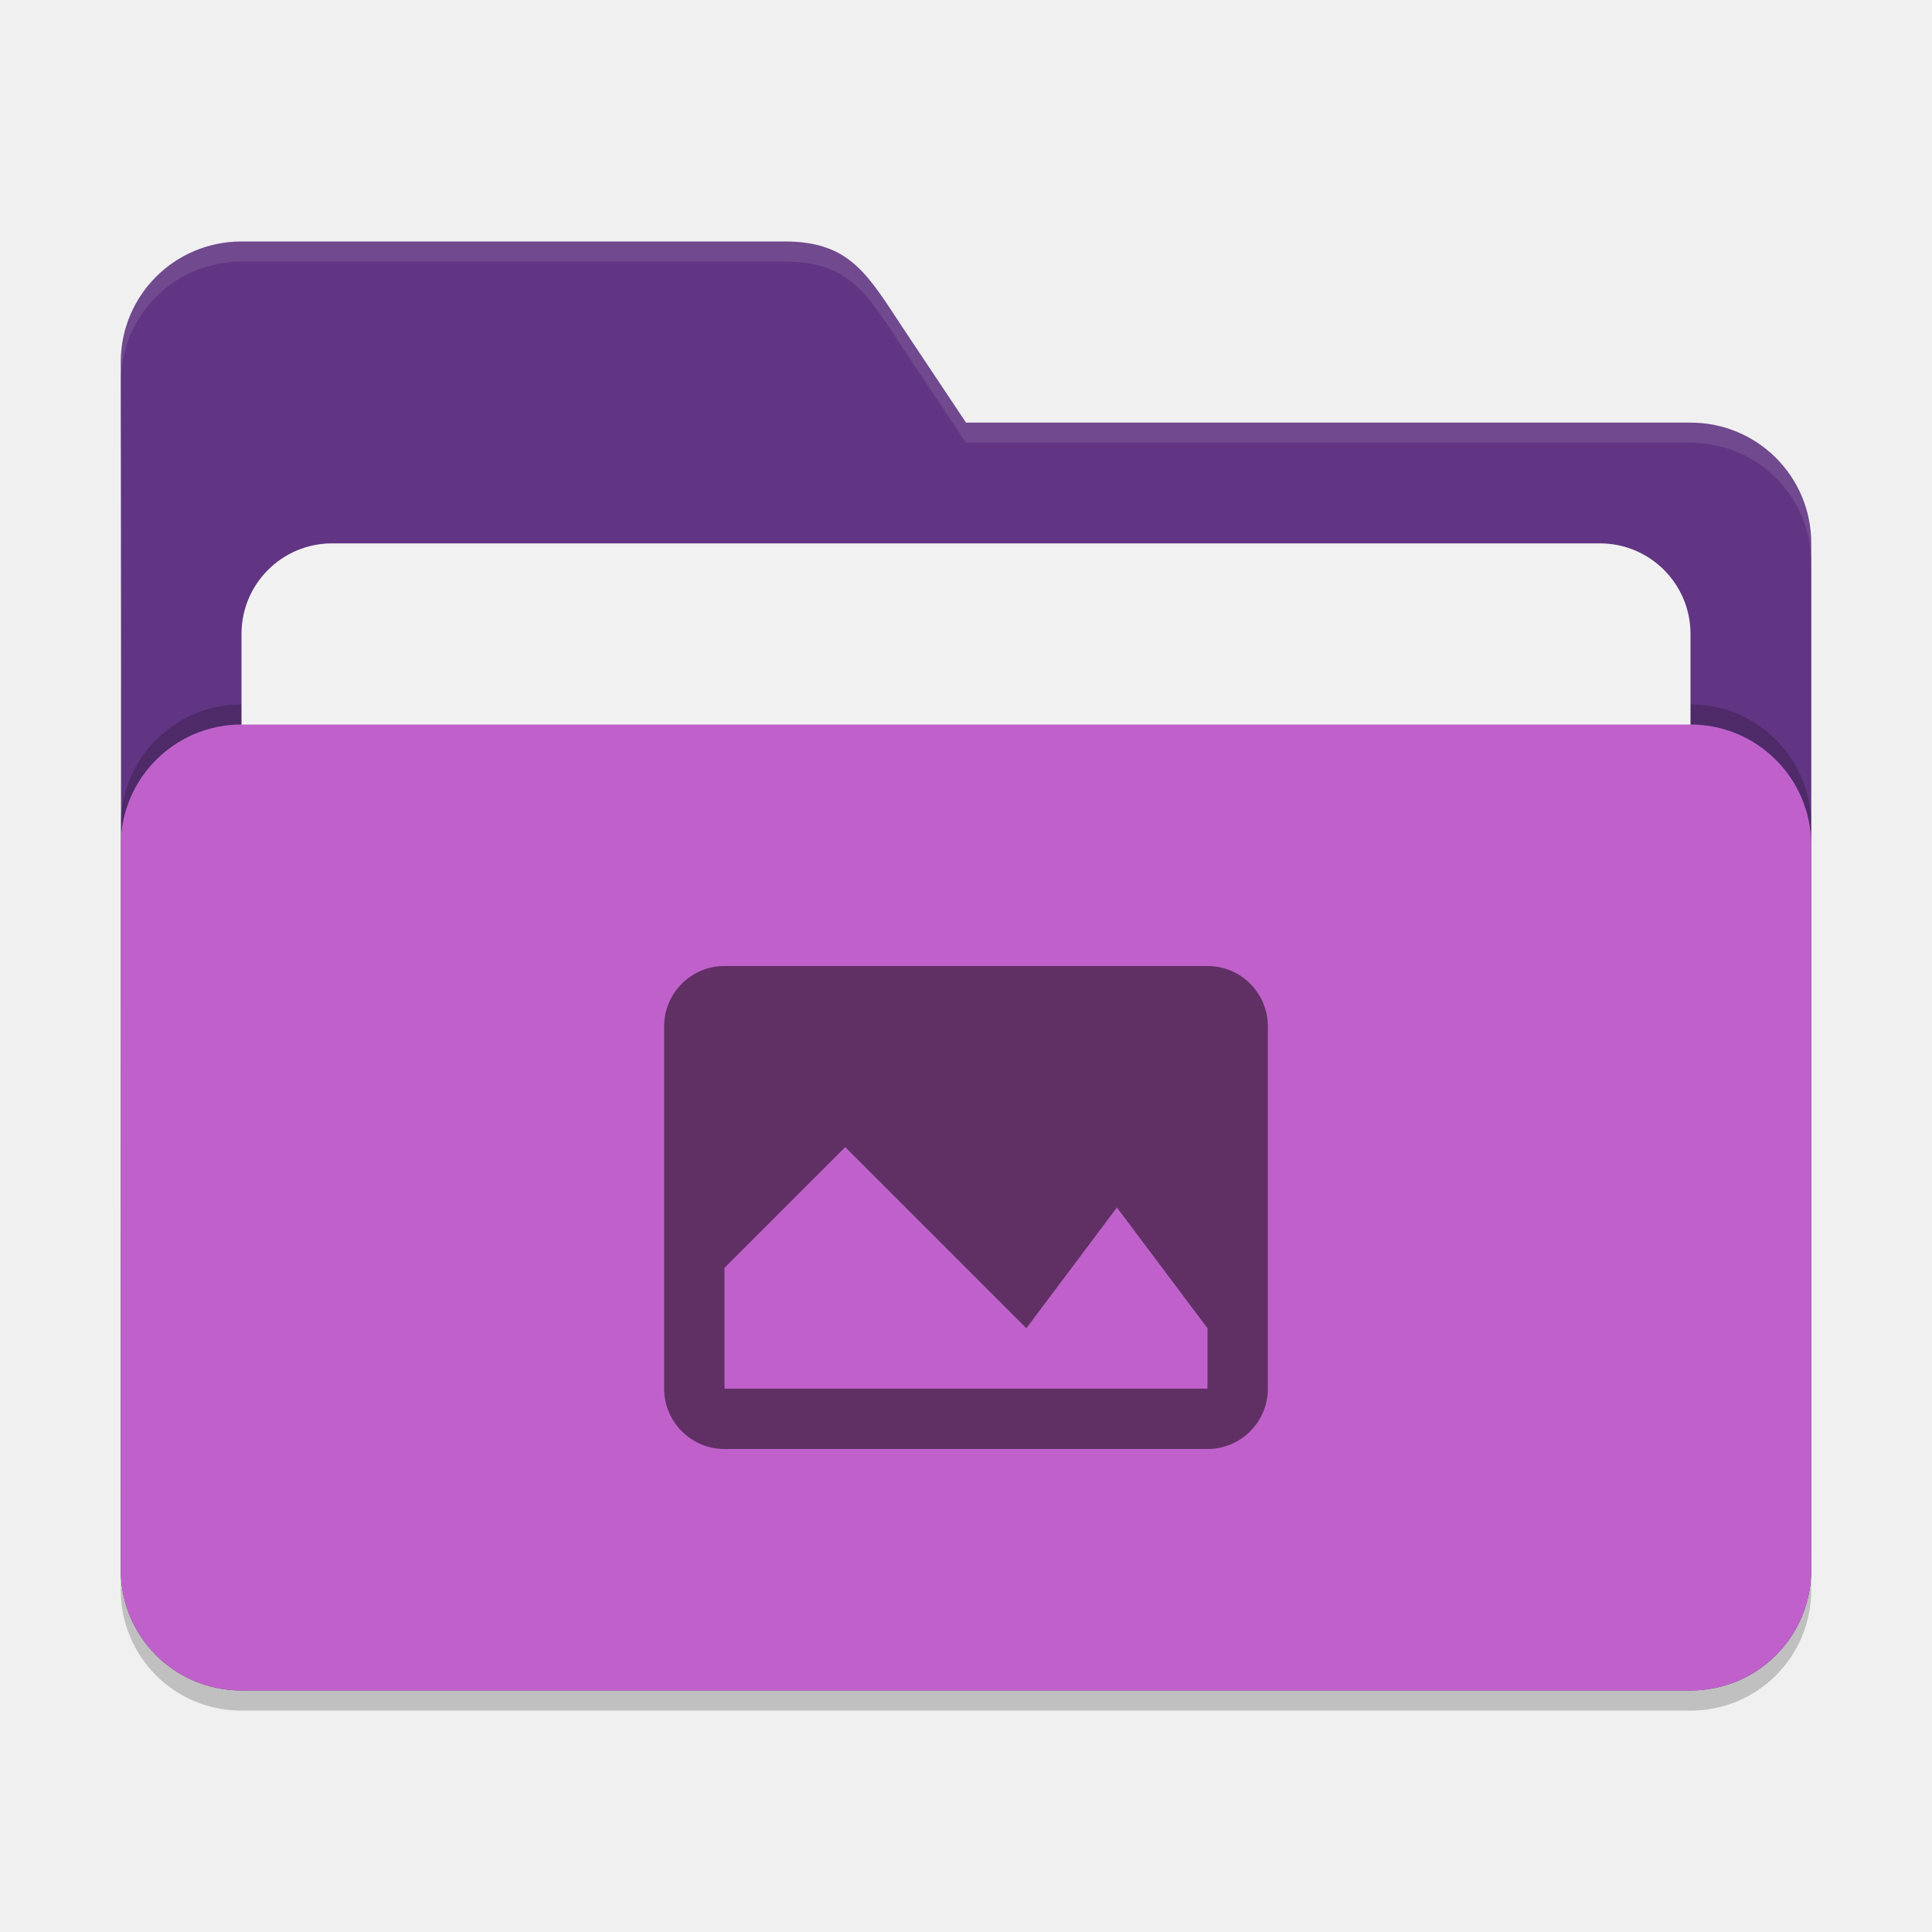
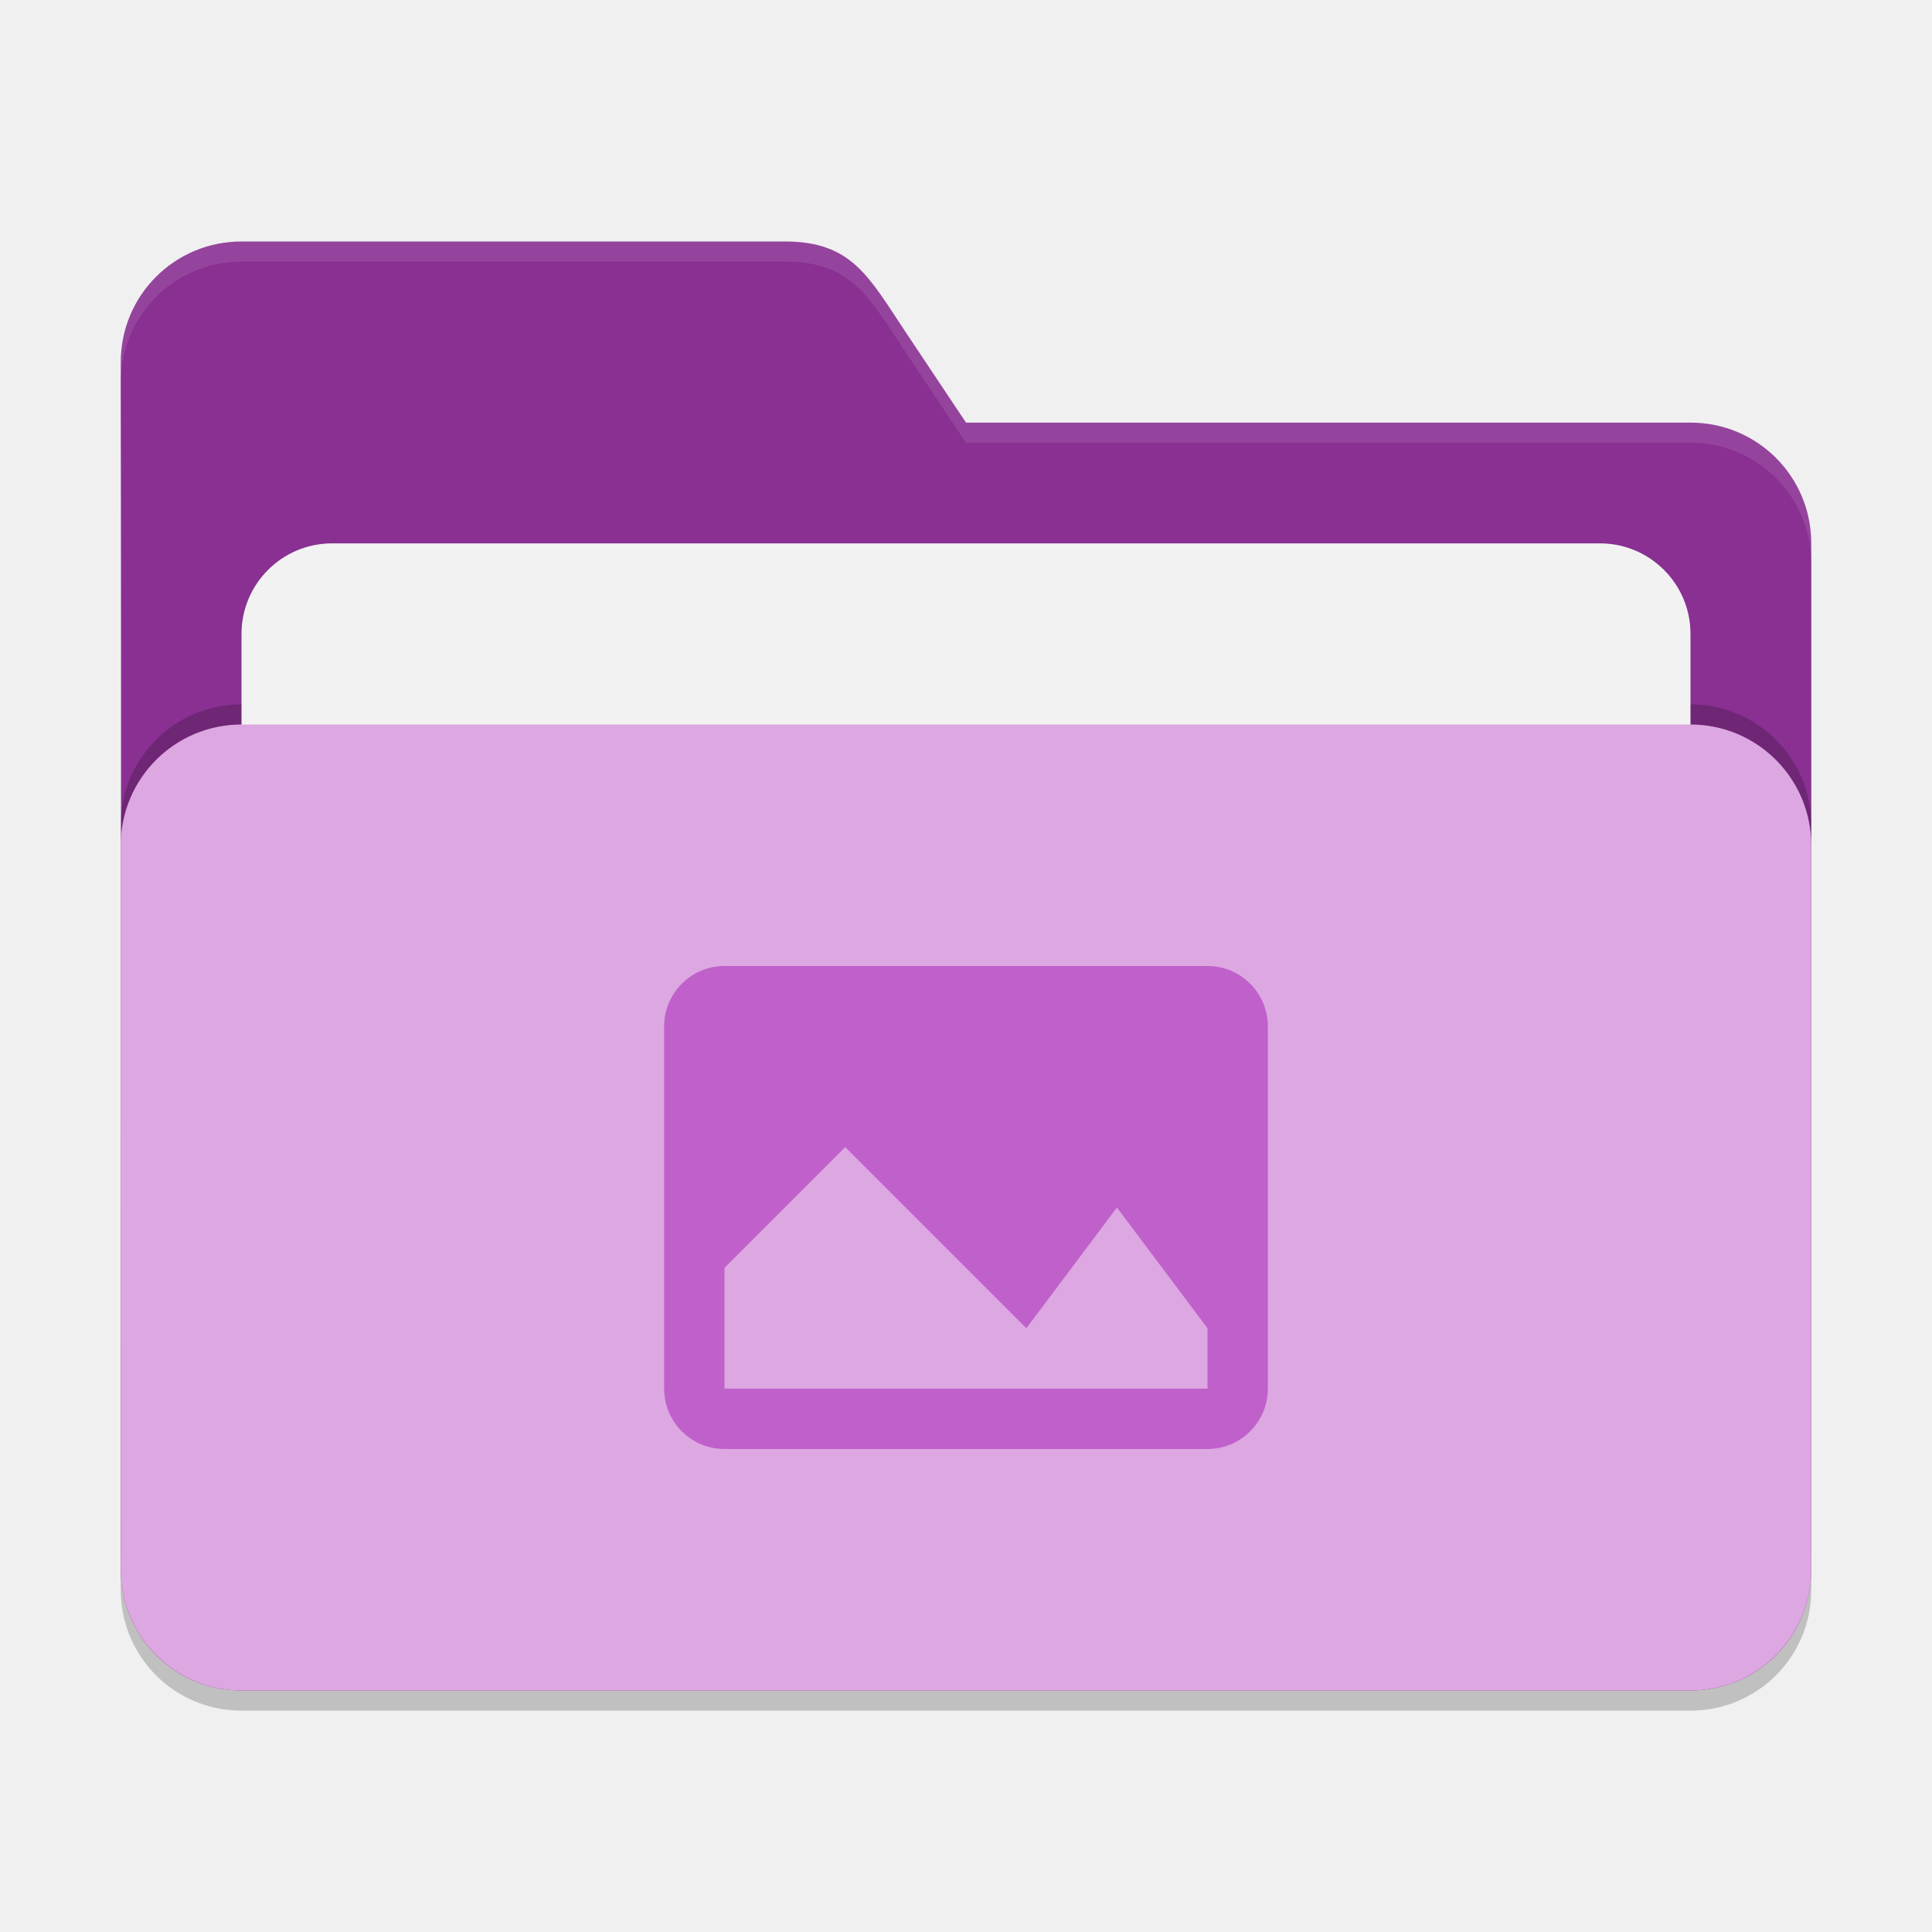
<svg xmlns="http://www.w3.org/2000/svg" width="96" height="96" viewBox="0 0 96 96" version="1.1" id="svg5">
  <defs id="defs2" />
  <path d="m 12,13 c -3.324,0 -6,2.676 -6,6 0.039,19.96 0,39.957 0,60 0,3.324 2.676,6 6,6 H 84 C 87.324,85 90,82.324 90,79 V 28 c 0,-3.324 -2.676,-6 -6,-6 H 48 L 45,17.5 C 43.156,14.734 42.324,13 39,13 Z" style="opacity:0.2;fill:#000000;fill-opacity:1;stroke-width:6;stroke-linecap:square" id="path2595" />
-   <path d="m 12,12 c -3.324,0 -6,2.676 -6,6 0.039,19.96 0,39.957 0,60 0,3.324 2.676,6 6,6 H 84 C 87.324,84 90,81.324 90,78 V 27 C 90,23.676 87.324,21 84,21 H 48 L 45,16.5 C 43.156,13.734 42.324,12 39,12 Z" style="fill:#613583;fill-opacity:1;stroke-width:6;stroke-linecap:square" id="path2567" />
+   <path d="m 12,12 c -3.324,0 -6,2.676 -6,6 0.039,19.96 0,39.957 0,60 0,3.324 2.676,6 6,6 H 84 C 87.324,84 90,81.324 90,78 V 27 C 90,23.676 87.324,21 84,21 H 48 L 45,16.5 C 43.156,13.734 42.324,12 39,12 Z" style="fill:#893092;fill-opacity:1;stroke-width:6;stroke-linecap:square" id="path2567" />
  <path id="path2855" style="opacity:0.1;fill:#ffffff;fill-opacity:1;stroke-width:6;stroke-linecap:square" d="m 12,12 c -3.324,0 -6,2.676 -6,6 6.473e-4,0.333 2.074e-4,0.666 0,1 0,-3.324 2.676,-6 6,-6 h 27 c 3.324,0 4.156,1.734 6,4.5 l 3,4.5 h 36 c 3.324,0 6,2.676 6,6 v -1 c 0,-3.324 -2.676,-6 -6,-6 H 48 L 45,16.5 C 43.156,13.734 42.324,12 39,12 Z" />
  <rect style="opacity:0.2;fill:#000000;fill-opacity:1;stroke-width:6;stroke-linecap:square" id="rect2667" width="84" height="48" x="6" y="35" ry="6" />
  <rect style="opacity:1;fill:#f2f2f2;fill-opacity:1;stroke-width:6;stroke-linecap:square" id="rect3435" width="72" height="38" x="12" y="27" ry="4.5" />
-   <rect style="opacity:1;fill:#c061cb;fill-opacity:1;stroke-width:6;stroke-linecap:square" id="rect2727" width="84" height="48" x="6" y="36" ry="6" />
-   <path id="path308" style="opacity:0.5;fill:#000000;stroke-width:3" d="m 36,48 a 3,3 0 0 0 -3,3 v 18 a 3,3 0 0 0 3,3 h 24 a 3,3 0 0 0 3,-3 v -18 a 3,3 0 0 0 -3,-3 z m 6,9 9,9 4.5,-6 4.5,6 v 3 h -24 v -6 z" />
+   <rect style="opacity:1;fill:#dda7e1;fill-opacity:1;stroke-width:6;stroke-linecap:square" id="rect2727" width="84" height="48" x="6" y="36" ry="6" />
+   <path id="path308" style="opacity:1;fill:#c061cb;stroke-width:3" d="m 36,48 a 3,3 0 0 0 -3,3 v 18 a 3,3 0 0 0 3,3 h 24 a 3,3 0 0 0 3,-3 v -18 a 3,3 0 0 0 -3,-3 z m 6,9 9,9 4.5,-6 4.5,6 v 3 h -24 v -6 z" />
</svg>
